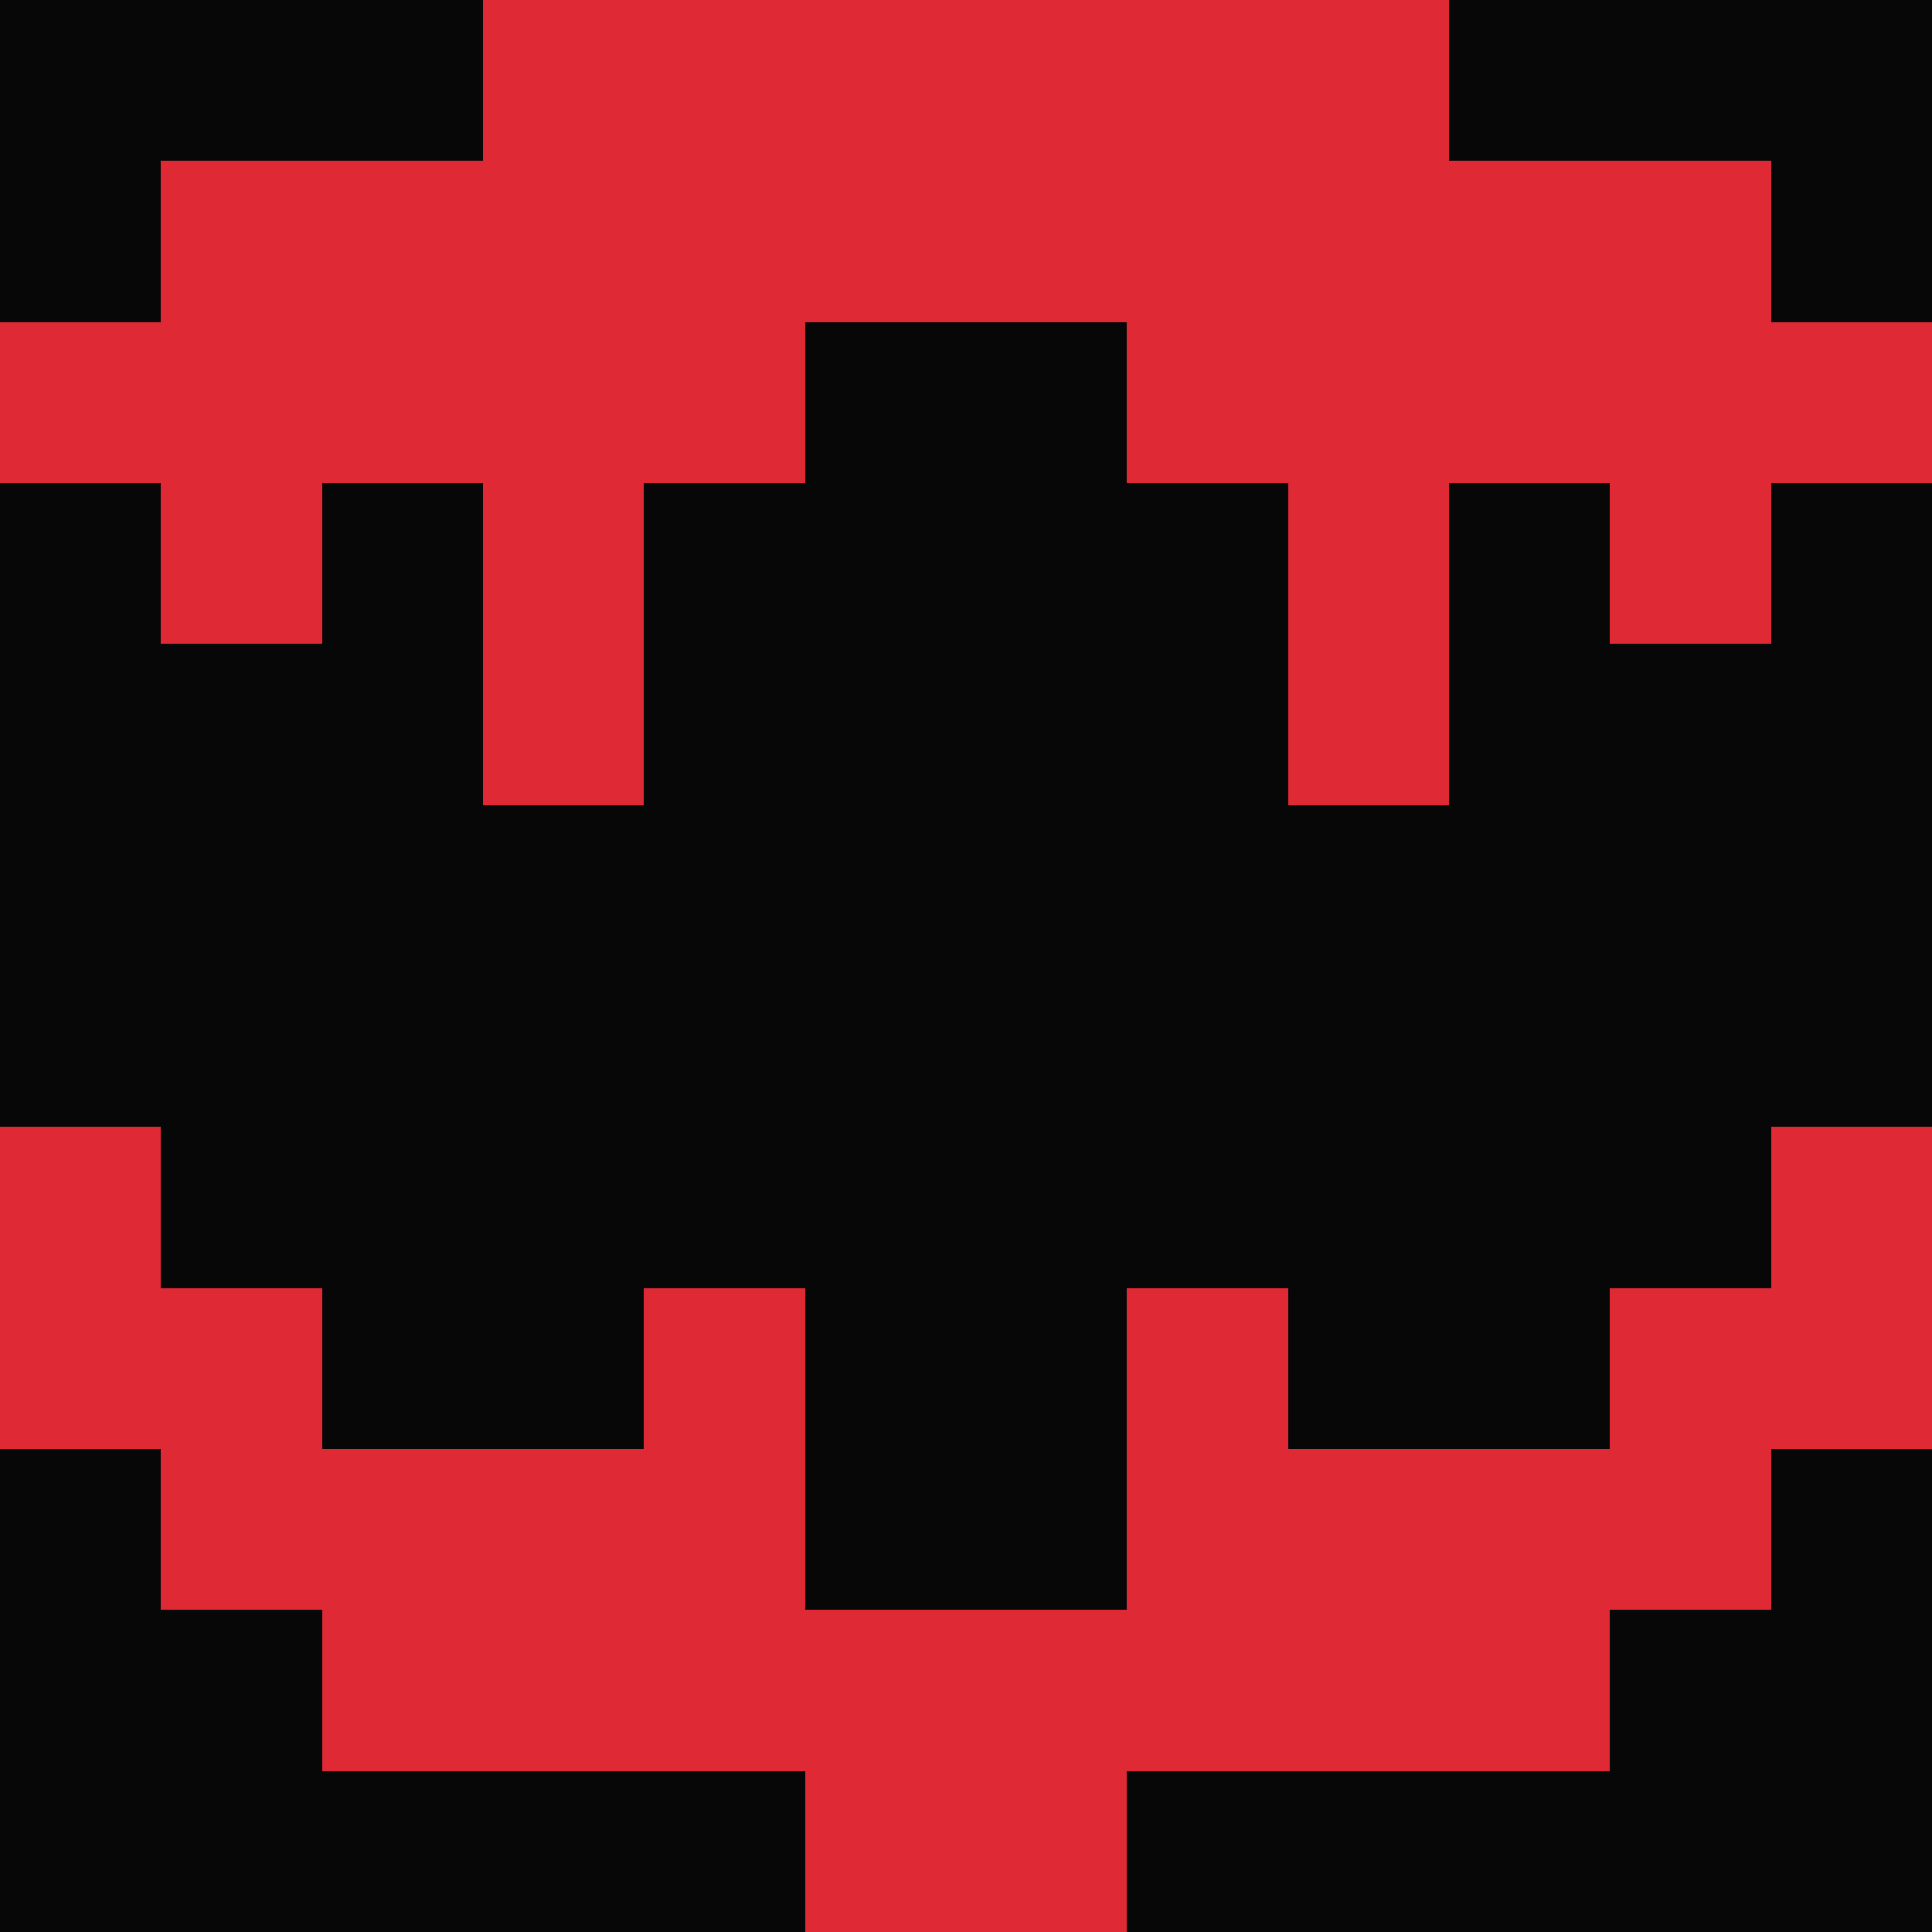
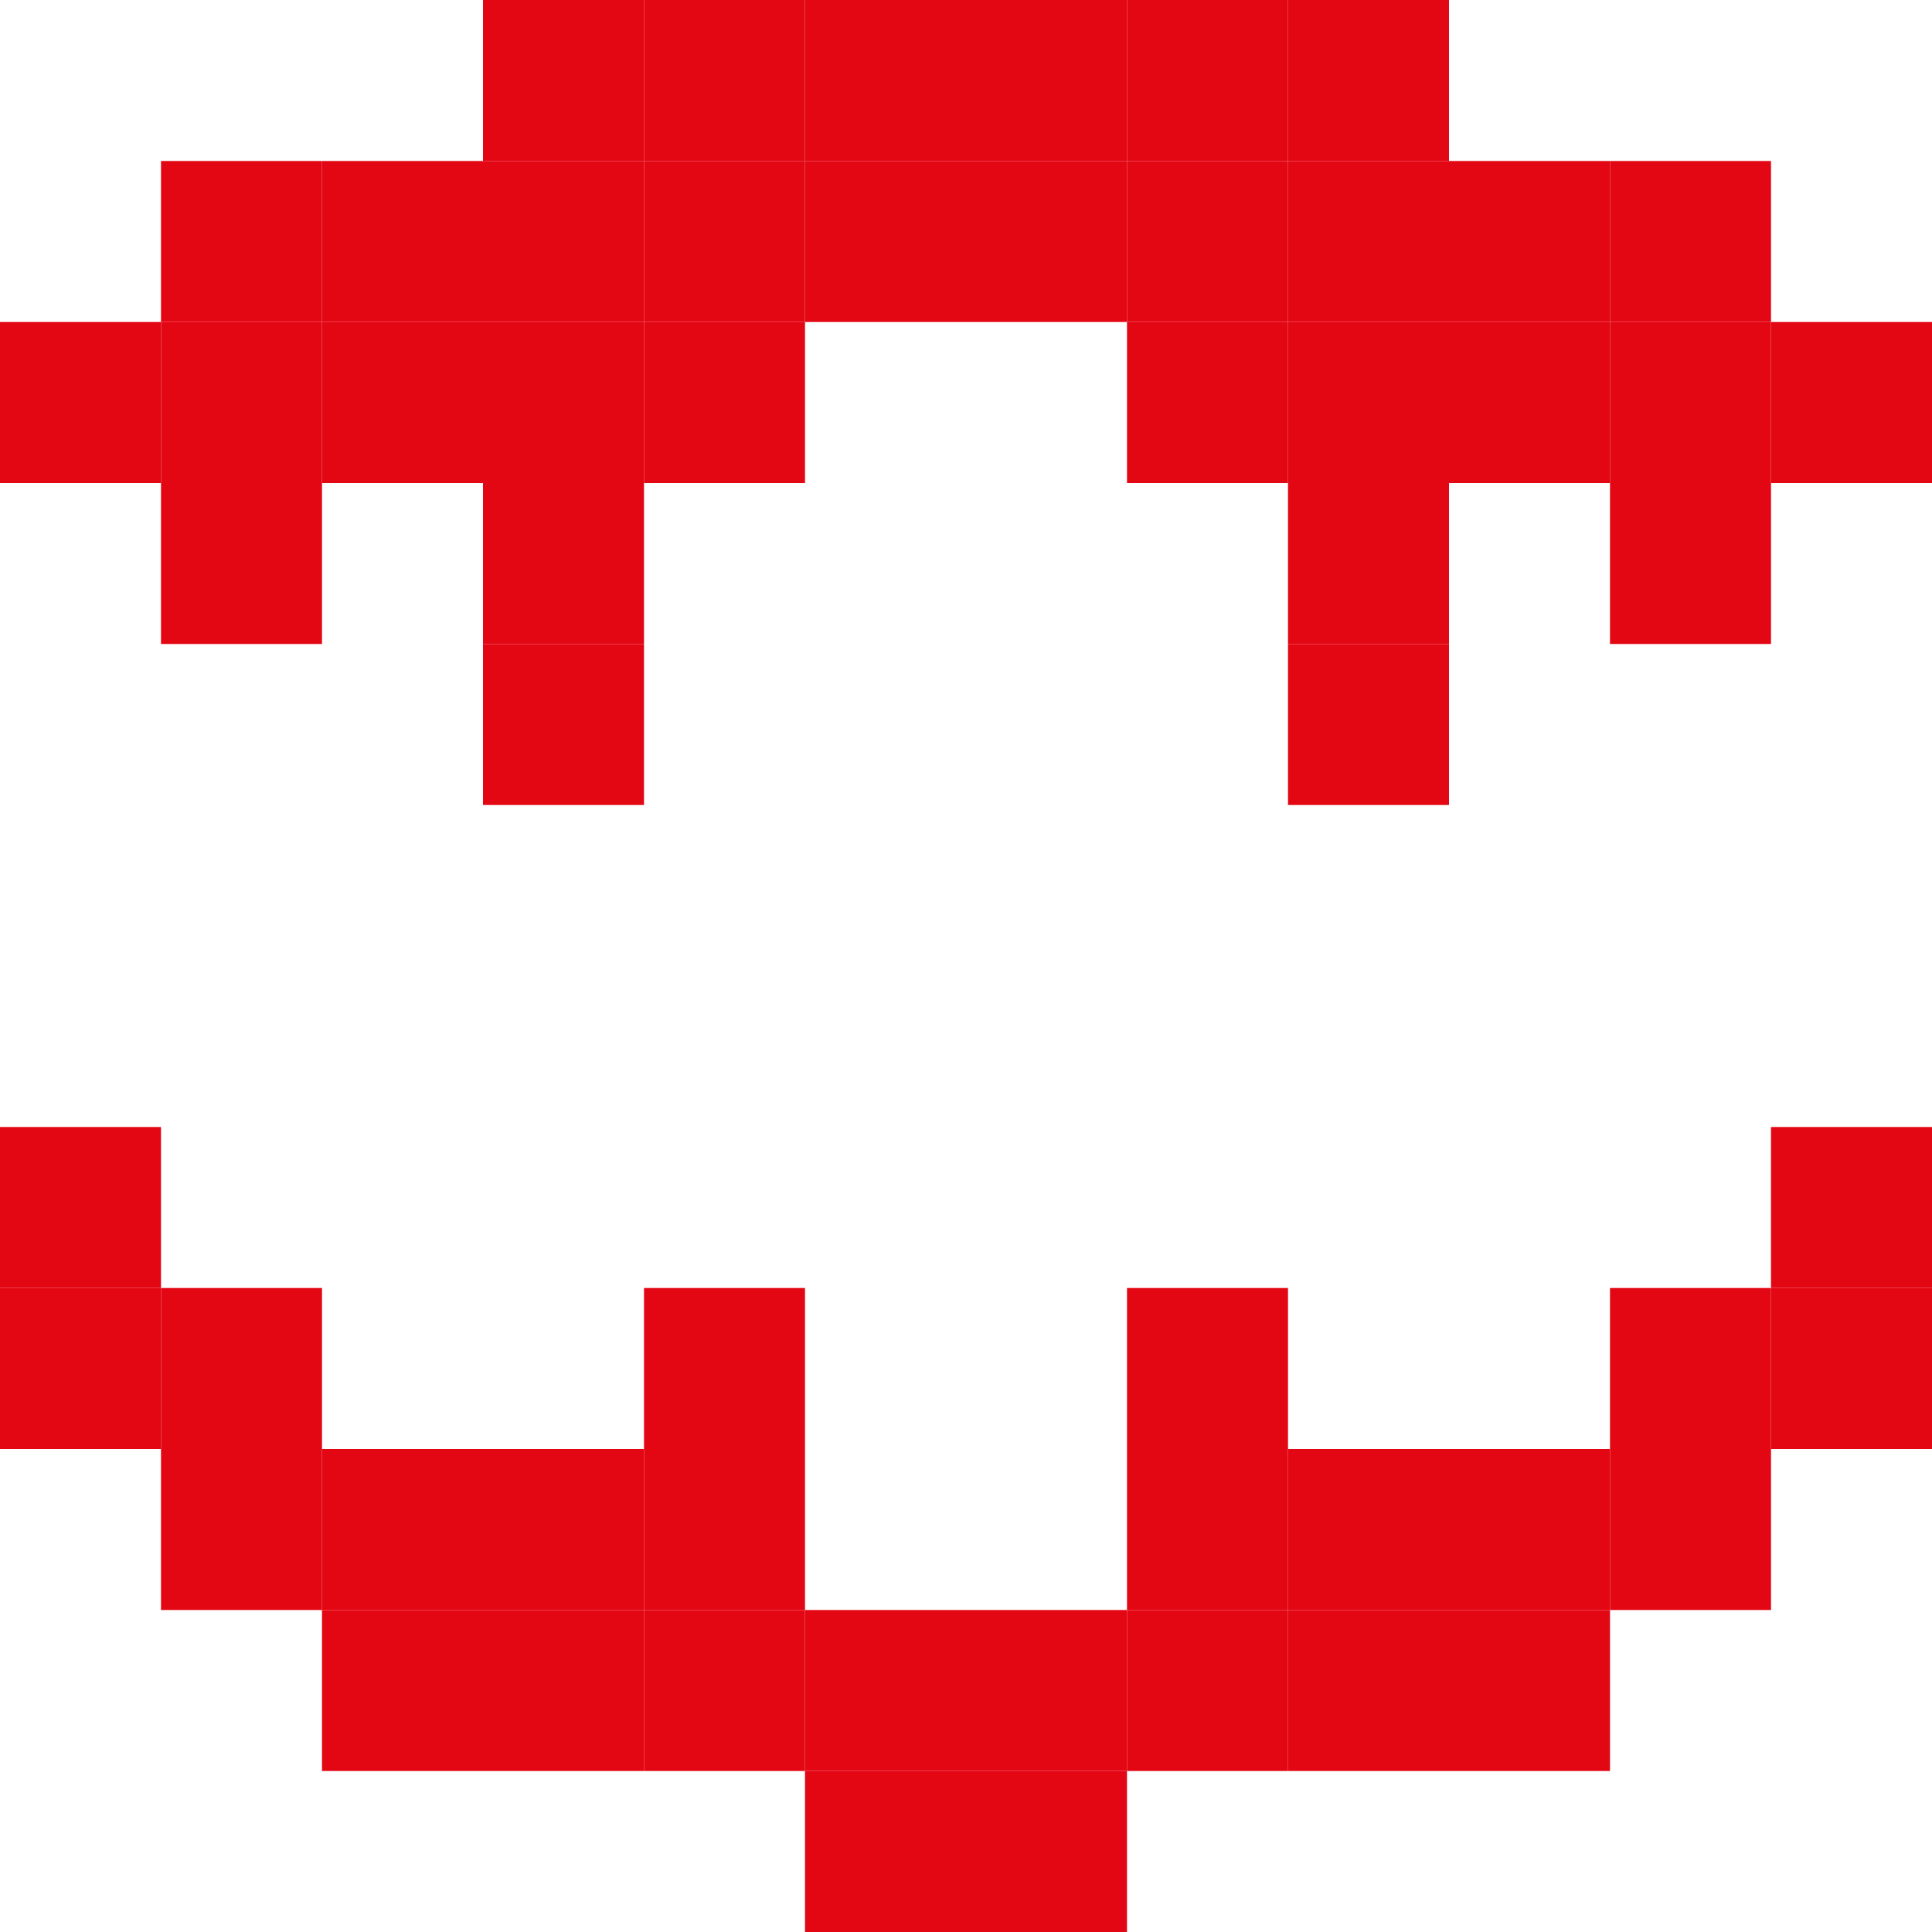
- <svg xmlns="http://www.w3.org/2000/svg" viewBox="0 -0.5 12 12" shape-rendering="crispEdges">
-   <path stroke="#080708" d="M0 0h3M9 0h3M0 1h1M11 1h1M5 2h2M0 3h1M2 3h1M4 3h4M9 3h1M11 3h1M0 4h3M4 4h4M9 4h3M0 5h12M0 6h12M1 7h10M2 8h2M5 8h2M8 8h2M0 9h1M5 9h2M11 9h1M0 10h2M10 10h2M0 11h5M7 11h5" />
-   <path stroke="#df2935" d="M3 0h6M1 1h10M0 2h5M7 2h5M1 3h1M3 3h1M8 3h1M10 3h1M3 4h1M8 4h1M0 7h1M11 7h1M0 8h2M4 8h1M7 8h1M10 8h2M1 9h4M7 9h4M2 10h8M5 11h2" />
+ <svg xmlns="http://www.w3.org/2000/svg" id="Warstwa_2" data-name="Warstwa 2" viewBox="0 0 12 12">
+   <defs>
+     <style>.cls-1{fill:#e30613;}</style>
+   </defs>
+   <rect class="cls-1" x="5" y="11" width="1" height="1" />
+   <rect class="cls-1" x="6" y="11" width="1" height="1" />
+   <rect class="cls-1" x="5" y="10" width="1" height="1" />
+   <rect class="cls-1" x="4" y="10" width="1" height="1" />
+   <rect class="cls-1" x="4" y="9" width="1" height="1" />
+   <rect class="cls-1" x="3" y="10" width="1" height="1" />
+   <rect class="cls-1" x="3" y="9" width="1" height="1" />
+   <rect class="cls-1" x="2" y="10" width="1" height="1" />
+   <rect class="cls-1" x="2" y="9" width="1" height="1" />
+   <rect class="cls-1" x="1" y="9" width="1" height="1" />
+   <rect class="cls-1" x="1" y="8" width="1" height="1" />
+   <rect class="cls-1" y="8" width="1" height="1" />
+   <rect class="cls-1" y="7" width="1" height="1" />
+   <rect class="cls-1" x="4" y="8" width="1" height="1" />
+   <rect class="cls-1" x="6" y="10" width="1" height="1" />
+   <rect class="cls-1" x="9" y="10" width="1" height="1" />
+   <rect class="cls-1" x="9" y="9" width="1" height="1" />
+   <rect class="cls-1" x="8" y="10" width="1" height="1" />
+   <rect class="cls-1" x="8" y="9" width="1" height="1" />
+   <rect class="cls-1" x="7" y="10" width="1" height="1" />
+   <rect class="cls-1" x="7" y="9" width="1" height="1" />
+   <rect class="cls-1" x="10" y="9" width="1" height="1" />
+   <rect class="cls-1" x="10" y="8" width="1" height="1" />
+   <rect class="cls-1" x="11" y="8" width="1" height="1" />
+   <rect class="cls-1" x="11" y="7" width="1" height="1" />
+   <rect class="cls-1" x="7" y="8" width="1" height="1" />
+   <rect class="cls-1" x="11" y="2" width="1" height="1" />
+   <rect class="cls-1" x="10" y="2" width="1" height="1" />
+   <rect class="cls-1" x="10" y="1" width="1" height="1" />
+   <rect class="cls-1" x="9" y="2" width="1" height="1" />
+   <rect class="cls-1" x="9" y="1" width="1" height="1" />
+   <rect class="cls-1" x="8" y="2" width="1" height="1" />
+   <rect class="cls-1" x="8" y="1" width="1" height="1" />
+   <rect class="cls-1" x="4" y="2" width="1" height="1" />
+   <rect class="cls-1" x="4" y="1" width="1" height="1" />
+   <rect class="cls-1" x="3" y="2" width="1" height="1" />
+   <rect class="cls-1" x="3" y="1" width="1" height="1" />
+   <rect class="cls-1" x="2" y="2" width="1" height="1" />
+   <rect class="cls-1" x="2" y="1" width="1" height="1" />
+   <rect class="cls-1" x="5" width="1" height="1" />
+   <rect class="cls-1" x="4" width="1" height="1" />
+   <rect class="cls-1" x="3" width="1" height="1" />
+   <rect class="cls-1" x="6" width="1" height="1" />
+   <rect class="cls-1" x="8" width="1" height="1" />
+   <rect class="cls-1" x="7" width="1" height="1" />
+   <rect class="cls-1" x="7" y="1" width="1" height="1" />
+   <rect class="cls-1" x="6" y="1" width="1" height="1" />
+   <rect class="cls-1" x="5" y="1" width="1" height="1" />
+   <rect class="cls-1" x="7" y="2" width="1" height="1" />
+   <rect class="cls-1" x="10" y="3" width="1" height="1" />
+   <rect class="cls-1" y="2" width="1" height="1" />
+   <rect class="cls-1" x="1" y="3" width="1" height="1" />
+   <rect class="cls-1" x="1" y="2" width="1" height="1" />
+   <rect class="cls-1" x="1" y="1" width="1" height="1" />
+   <rect class="cls-1" x="3" y="4" width="1" height="1" />
+   <rect class="cls-1" x="3" y="3" width="1" height="1" />
+   <rect class="cls-1" x="8" y="4" width="1" height="1" />
+   <rect class="cls-1" x="8" y="3" width="1" height="1" />
</svg>
